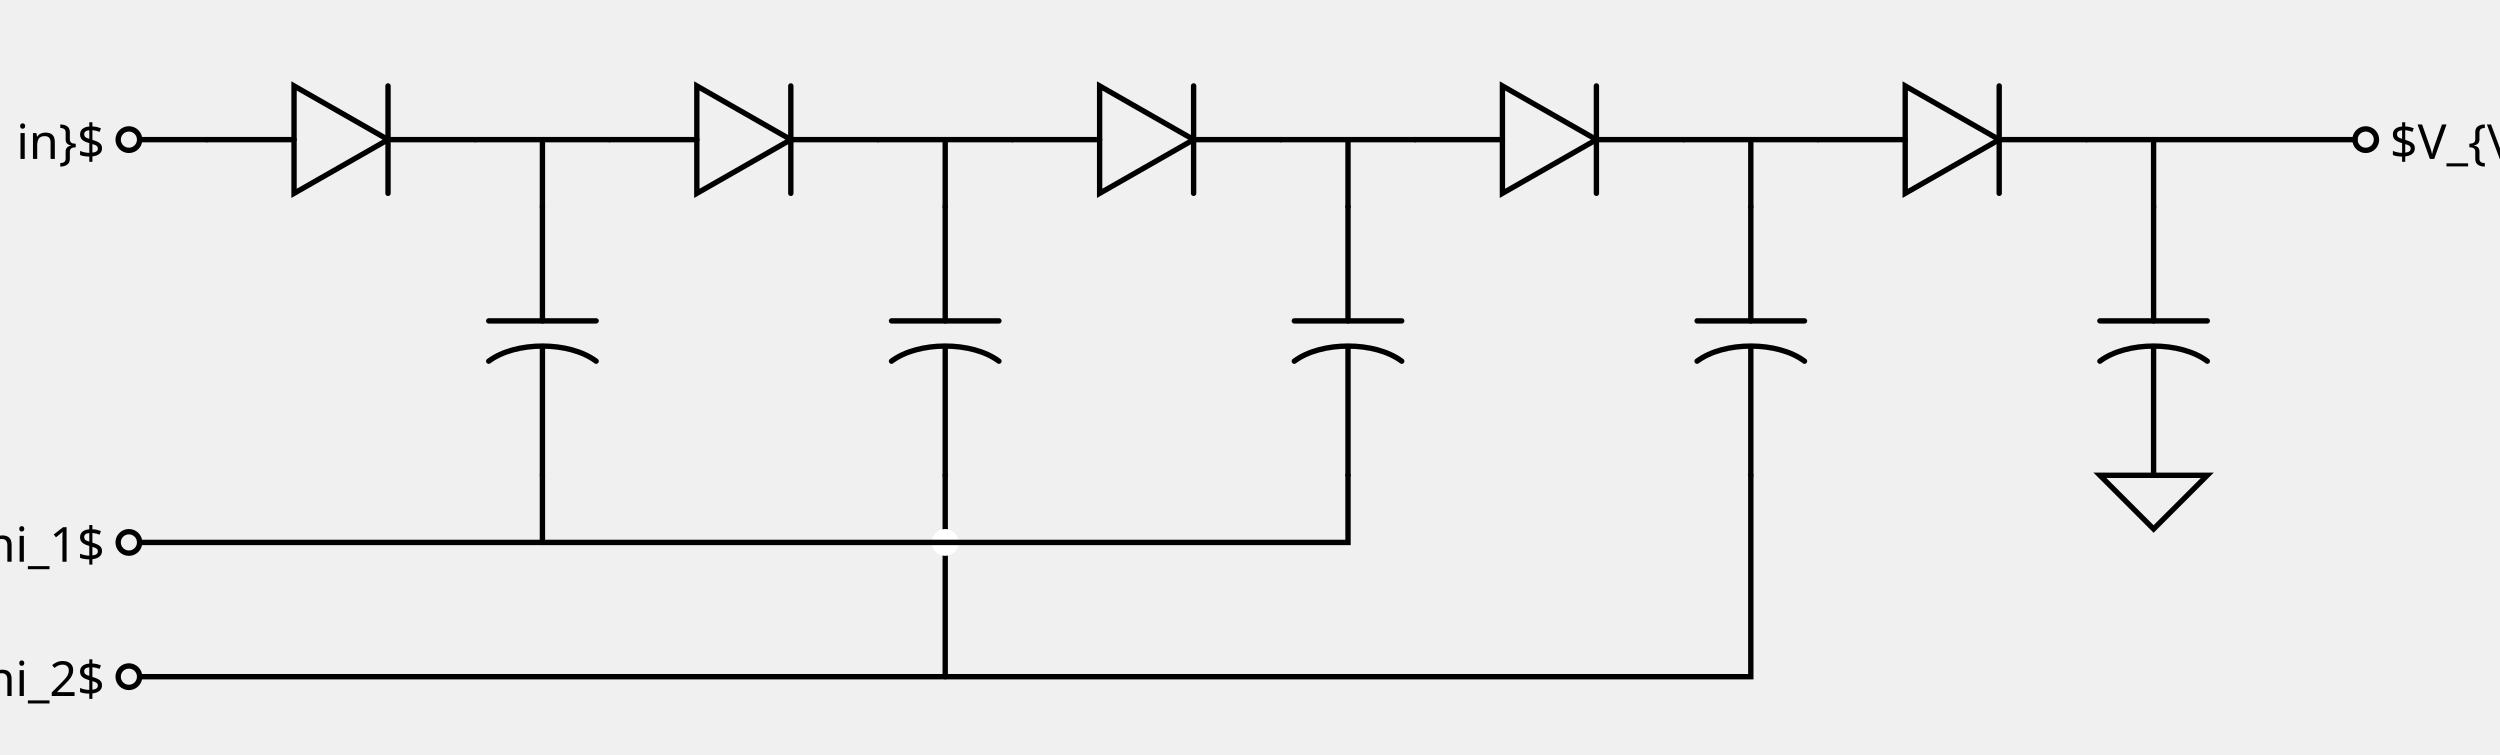
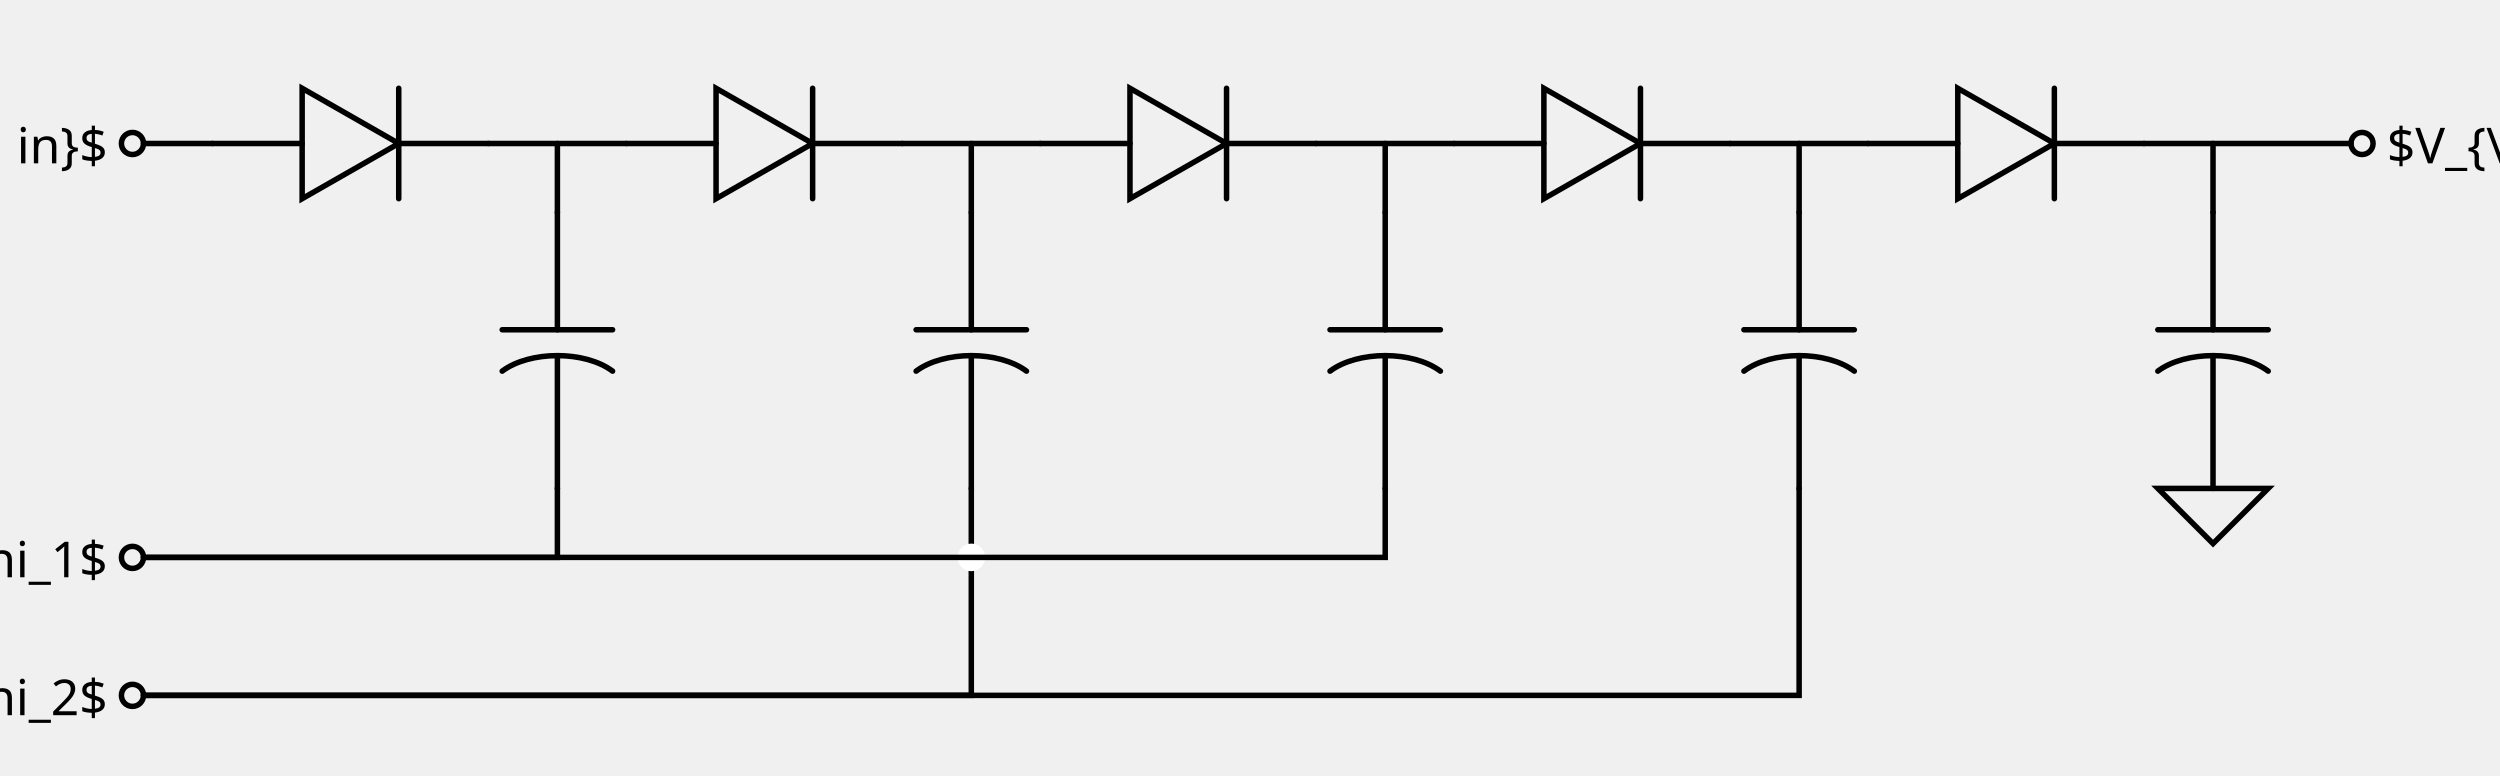
- <svg xmlns="http://www.w3.org/2000/svg" baseProfile="full" height="100%" version="1.1" viewBox="-52.0,-52.0,931.0,281.0" width="100%">
+ <svg xmlns="http://www.w3.org/2000/svg" baseProfile="full" height="100%" version="1.1" viewBox="-52.0,-52.0,906.0,281.0" width="100%">
  <defs />
  <g id="symbol" transform="translate(0,0)">
    <rect fill="none" height="50" stroke="none" width="100" x="-50.0" y="-25.0" />
    <circle cx="-4" cy="0" fill="none" r="4" stroke="black" stroke-width="2" />
  </g>
  <g id="text">
    <text fill="black" font-family="sans-serif" font-size="18" text-anchor="end" x="-13" y="7.2">$V_{\rm in}$</text>
  </g>
  <g id="symbol" transform="translate(0,150)">
    <rect fill="none" height="50" stroke="none" width="100" x="-50.0" y="-25.0" />
    <circle cx="-4" cy="0" fill="none" r="4" stroke="black" stroke-width="2" />
  </g>
  <g id="text">
    <text fill="black" font-family="sans-serif" font-size="18" text-anchor="end" x="-13" y="157.2">$\phi_1$</text>
  </g>
  <g id="symbol" transform="translate(0,200)">
    <rect fill="none" height="50" stroke="none" width="100" x="-50.0" y="-25.0" />
    <circle cx="-4" cy="0" fill="none" r="4" stroke="black" stroke-width="2" />
  </g>
  <g id="text">
    <text fill="black" font-family="sans-serif" font-size="18" text-anchor="end" x="-13" y="207.2">$\phi_2$</text>
  </g>
-   <g id="symbol" transform="translate(75,0) rotate(-90)">
+   <g id="symbol" transform="translate(75.0,0) rotate(-90)">
    <rect fill="none" height="100" stroke="none" width="100" x="-50.0" y="-50.0" />
    <rect fill="none" height="92" stroke="none" width="8" x="-4" y="-46.0" />
    <line fill="none" stroke="black" stroke-linecap="round" stroke-width="2" x1="0" x2="0" y1="-50.0" y2="-17.5" />
    <line fill="none" stroke="black" stroke-linecap="round" stroke-width="2" x1="0" x2="0" y1="17.5" y2="50.0" />
    <line fill="none" stroke="black" stroke-linecap="round" stroke-width="2" x1="-20.0" x2="20.0" y1="17.5" y2="17.5" />
    <polygon fill="none" points="0,17.5 -20.0,-17.5 20.0,-17.5" stroke="black" stroke-linecap="round" stroke-width="2" />
  </g>
  <g id="text" />
-   <g id="symbol" transform="translate(150,75)">
+   <g id="symbol" transform="translate(150.0,75.0)">
    <rect fill="none" height="100" stroke="none" width="100" x="-50.0" y="-50.0" />
    <rect fill="none" height="92" stroke="none" width="8" x="-4" y="-46.0" />
    <line fill="none" stroke="black" stroke-linecap="round" stroke-width="2" x1="0" x2="0" y1="-50.0" y2="-7.5" />
    <line fill="none" stroke="black" stroke-linecap="round" stroke-width="2" x1="0" x2="0" y1="2.5" y2="50.0" />
    <line fill="none" stroke="black" stroke-linecap="round" stroke-width="2" x1="-20.0" x2="20.0" y1="-7.5" y2="-7.5" />
    <path d="M -20.0 7.5 c 10.0 -7.5 30.0 -7.5 40 0" fill="none" stroke="black" stroke-linecap="round" stroke-width="2" />
  </g>
  <g id="text" />
-   <g id="symbol" transform="translate(225,0) rotate(-90)">
+   <g id="symbol" transform="translate(225.0,0) rotate(-90)">
    <rect fill="none" height="100" stroke="none" width="100" x="-50.0" y="-50.0" />
    <rect fill="none" height="92" stroke="none" width="8" x="-4" y="-46.0" />
    <line fill="none" stroke="black" stroke-linecap="round" stroke-width="2" x1="0" x2="0" y1="-50.0" y2="-17.5" />
    <line fill="none" stroke="black" stroke-linecap="round" stroke-width="2" x1="0" x2="0" y1="17.5" y2="50.0" />
    <line fill="none" stroke="black" stroke-linecap="round" stroke-width="2" x1="-20.0" x2="20.0" y1="17.5" y2="17.5" />
    <polygon fill="none" points="0,17.5 -20.0,-17.5 20.0,-17.5" stroke="black" stroke-linecap="round" stroke-width="2" />
  </g>
  <g id="text" />
-   <g id="symbol" transform="translate(300,75)">
+   <g id="symbol" transform="translate(300.0,75.0)">
    <rect fill="none" height="100" stroke="none" width="100" x="-50.0" y="-50.0" />
    <rect fill="none" height="92" stroke="none" width="8" x="-4" y="-46.0" />
    <line fill="none" stroke="black" stroke-linecap="round" stroke-width="2" x1="0" x2="0" y1="-50.0" y2="-7.5" />
    <line fill="none" stroke="black" stroke-linecap="round" stroke-width="2" x1="0" x2="0" y1="2.5" y2="50.0" />
    <line fill="none" stroke="black" stroke-linecap="round" stroke-width="2" x1="-20.0" x2="20.0" y1="-7.5" y2="-7.5" />
    <path d="M -20.0 7.5 c 10.0 -7.5 30.0 -7.5 40 0" fill="none" stroke="black" stroke-linecap="round" stroke-width="2" />
  </g>
  <g id="text" />
-   <g id="symbol" transform="translate(375,0) rotate(-90)">
+   <g id="symbol" transform="translate(375.0,0) rotate(-90)">
    <rect fill="none" height="100" stroke="none" width="100" x="-50.0" y="-50.0" />
    <rect fill="none" height="92" stroke="none" width="8" x="-4" y="-46.0" />
    <line fill="none" stroke="black" stroke-linecap="round" stroke-width="2" x1="0" x2="0" y1="-50.0" y2="-17.5" />
    <line fill="none" stroke="black" stroke-linecap="round" stroke-width="2" x1="0" x2="0" y1="17.5" y2="50.0" />
    <line fill="none" stroke="black" stroke-linecap="round" stroke-width="2" x1="-20.0" x2="20.0" y1="17.5" y2="17.5" />
    <polygon fill="none" points="0,17.5 -20.0,-17.5 20.0,-17.5" stroke="black" stroke-linecap="round" stroke-width="2" />
  </g>
  <g id="text" />
-   <g id="symbol" transform="translate(450,75)">
+   <g id="symbol" transform="translate(450.0,75.0)">
    <rect fill="none" height="100" stroke="none" width="100" x="-50.0" y="-50.0" />
    <rect fill="none" height="92" stroke="none" width="8" x="-4" y="-46.0" />
    <line fill="none" stroke="black" stroke-linecap="round" stroke-width="2" x1="0" x2="0" y1="-50.0" y2="-7.5" />
    <line fill="none" stroke="black" stroke-linecap="round" stroke-width="2" x1="0" x2="0" y1="2.5" y2="50.0" />
    <line fill="none" stroke="black" stroke-linecap="round" stroke-width="2" x1="-20.0" x2="20.0" y1="-7.5" y2="-7.5" />
    <path d="M -20.0 7.5 c 10.0 -7.5 30.0 -7.5 40 0" fill="none" stroke="black" stroke-linecap="round" stroke-width="2" />
  </g>
  <g id="text" />
-   <g id="symbol" transform="translate(525,0) rotate(-90)">
+   <g id="symbol" transform="translate(525.0,0) rotate(-90)">
    <rect fill="none" height="100" stroke="none" width="100" x="-50.0" y="-50.0" />
    <rect fill="none" height="92" stroke="none" width="8" x="-4" y="-46.0" />
    <line fill="none" stroke="black" stroke-linecap="round" stroke-width="2" x1="0" x2="0" y1="-50.0" y2="-17.5" />
    <line fill="none" stroke="black" stroke-linecap="round" stroke-width="2" x1="0" x2="0" y1="17.5" y2="50.0" />
    <line fill="none" stroke="black" stroke-linecap="round" stroke-width="2" x1="-20.0" x2="20.0" y1="17.5" y2="17.5" />
    <polygon fill="none" points="0,17.5 -20.0,-17.5 20.0,-17.5" stroke="black" stroke-linecap="round" stroke-width="2" />
  </g>
  <g id="text" />
-   <g id="symbol" transform="translate(600,75)">
+   <g id="symbol" transform="translate(600.0,75.0)">
    <rect fill="none" height="100" stroke="none" width="100" x="-50.0" y="-50.0" />
    <rect fill="none" height="92" stroke="none" width="8" x="-4" y="-46.0" />
    <line fill="none" stroke="black" stroke-linecap="round" stroke-width="2" x1="0" x2="0" y1="-50.0" y2="-7.5" />
    <line fill="none" stroke="black" stroke-linecap="round" stroke-width="2" x1="0" x2="0" y1="2.5" y2="50.0" />
    <line fill="none" stroke="black" stroke-linecap="round" stroke-width="2" x1="-20.0" x2="20.0" y1="-7.5" y2="-7.5" />
    <path d="M -20.0 7.5 c 10.0 -7.5 30.0 -7.5 40 0" fill="none" stroke="black" stroke-linecap="round" stroke-width="2" />
  </g>
  <g id="text" />
-   <g id="symbol" transform="translate(675,0) rotate(-90)">
+   <g id="symbol" transform="translate(675.0,0) rotate(-90)">
    <rect fill="none" height="100" stroke="none" width="100" x="-50.0" y="-50.0" />
    <rect fill="none" height="92" stroke="none" width="8" x="-4" y="-46.0" />
    <line fill="none" stroke="black" stroke-linecap="round" stroke-width="2" x1="0" x2="0" y1="-50.0" y2="-17.5" />
    <line fill="none" stroke="black" stroke-linecap="round" stroke-width="2" x1="0" x2="0" y1="17.5" y2="50.0" />
    <line fill="none" stroke="black" stroke-linecap="round" stroke-width="2" x1="-20.0" x2="20.0" y1="17.5" y2="17.5" />
    <polygon fill="none" points="0,17.5 -20.0,-17.5 20.0,-17.5" stroke="black" stroke-linecap="round" stroke-width="2" />
  </g>
  <g id="text" />
-   <g id="symbol" transform="translate(750,75)">
+   <g id="symbol" transform="translate(750.0,75.0)">
    <rect fill="none" height="100" stroke="none" width="100" x="-50.0" y="-50.0" />
    <rect fill="none" height="92" stroke="none" width="8" x="-4" y="-46.0" />
    <line fill="none" stroke="black" stroke-linecap="round" stroke-width="2" x1="0" x2="0" y1="-50.0" y2="-7.5" />
    <line fill="none" stroke="black" stroke-linecap="round" stroke-width="2" x1="0" x2="0" y1="2.5" y2="50.0" />
    <line fill="none" stroke="black" stroke-linecap="round" stroke-width="2" x1="-20.0" x2="20.0" y1="-7.5" y2="-7.5" />
    <path d="M -20.0 7.5 c 10.0 -7.5 30.0 -7.5 40 0" fill="none" stroke="black" stroke-linecap="round" stroke-width="2" />
  </g>
  <g id="text" />
-   <g id="symbol" transform="translate(825,0)">
+   <g id="symbol" transform="translate(800.0,0)">
    <rect fill="none" height="50" stroke="none" width="100" x="-50.0" y="-25.0" />
    <circle cx="4" cy="0" fill="none" r="4" stroke="black" stroke-width="2" />
  </g>
  <g id="text">
-     <text fill="black" font-family="sans-serif" font-size="18" text-anchor="start" x="838" y="7.2">$V_{\rm out}$</text>
+     <text fill="black" font-family="sans-serif" font-size="18" text-anchor="start" x="813.0" y="7.2">$V_{\rm out}$</text>
  </g>
-   <g id="symbol" transform="translate(750,125.0)">
+   <g id="symbol" transform="translate(750.0,125.0)">
    <rect fill="none" height="50" stroke="none" width="50" x="-25.0" y="-25.0" />
    <polyline fill="none" points="0,0 20.0,0 0,20.0 -20.0,0 0,0" stroke="black" stroke-linecap="round" stroke-width="2" />
  </g>
  <g id="text" />
  <g id="wire">
    <polyline fill="none" points="0,0 25.0,0" stroke="black" stroke-linecap="round" stroke-width="2" />
  </g>
  <g id="wire">
    <polyline fill="none" points="125.0,0 175.0,0" stroke="black" stroke-linecap="round" stroke-width="2" />
  </g>
  <g id="wire">
    <polyline fill="none" points="275.0,0 325.0,0" stroke="black" stroke-linecap="round" stroke-width="2" />
  </g>
  <g id="wire">
    <polyline fill="none" points="425.0,0 475.0,0" stroke="black" stroke-linecap="round" stroke-width="2" />
  </g>
  <g id="wire">
    <polyline fill="none" points="575.0,0 625.0,0" stroke="black" stroke-linecap="round" stroke-width="2" />
  </g>
  <g id="wire">
-     <polyline fill="none" points="725.0,0 825,0" stroke="black" stroke-linecap="round" stroke-width="2" />
+     <polyline fill="none" points="725.0,0 800.0,0" stroke="black" stroke-linecap="round" stroke-width="2" />
  </g>
  <g id="wire">
-     <polyline fill="none" points="150,0 150,25.0" stroke="black" stroke-linecap="round" stroke-width="2" />
+     <polyline fill="none" points="150.0,0 150.0,25.0" stroke="black" stroke-linecap="round" stroke-width="2" />
  </g>
  <g id="wire">
-     <polyline fill="none" points="300,0 300,25.0" stroke="black" stroke-linecap="round" stroke-width="2" />
+     <polyline fill="none" points="300.0,0 300.0,25.0" stroke="black" stroke-linecap="round" stroke-width="2" />
  </g>
  <g id="wire">
-     <polyline fill="none" points="450,0 450,25.0" stroke="black" stroke-linecap="round" stroke-width="2" />
+     <polyline fill="none" points="450.0,0 450.0,25.0" stroke="black" stroke-linecap="round" stroke-width="2" />
  </g>
  <g id="wire">
-     <polyline fill="none" points="600,0 600,25.0" stroke="black" stroke-linecap="round" stroke-width="2" />
+     <polyline fill="none" points="600.0,0 600.0,25.0" stroke="black" stroke-linecap="round" stroke-width="2" />
  </g>
  <g id="wire">
-     <polyline fill="none" points="750,0 750,25.0" stroke="black" stroke-linecap="round" stroke-width="2" />
+     <polyline fill="none" points="750.0,0 750.0,25.0" stroke="black" stroke-linecap="round" stroke-width="2" />
  </g>
  <g id="wire">
-     <polyline fill="none" points="150,150 150,125.0" stroke="black" stroke-linecap="round" stroke-width="2" />
+     <polyline fill="none" points="0,150 150.0,150 150.0,125.0" stroke="black" stroke-linecap="round" stroke-width="2" />
  </g>
  <g id="wire">
-     <polyline fill="none" points="300,200 300,125.0" stroke="black" stroke-linecap="round" stroke-width="2" />
+     <polyline fill="none" points="0,200 300.0,200 300.0,125.0" stroke="black" stroke-linecap="round" stroke-width="2" />
  </g>
-   <g id="symbol" transform="translate(300,150)">
+   <g id="symbol" transform="translate(300.0,150)">
    <rect fill="none" height="50" stroke="none" width="50" x="-25.0" y="-25.0" />
    <circle cx="0" cy="0" fill="white" r="4" stroke="white" stroke-width="2" />
  </g>
  <g id="text" />
  <g id="wire">
-     <polyline fill="none" points="0,150 450,150 450,125.0" stroke="black" stroke-linecap="round" stroke-width="2" />
+     <polyline fill="none" points="0,150 450.0,150 450.0,125.0" stroke="black" stroke-linecap="round" stroke-width="2" />
  </g>
  <g id="wire">
-     <polyline fill="none" points="0,200 600,200 600,125.0" stroke="black" stroke-linecap="round" stroke-width="2" />
+     <polyline fill="none" points="0,200 600.0,200 600.0,125.0" stroke="black" stroke-linecap="round" stroke-width="2" />
  </g>
</svg>
